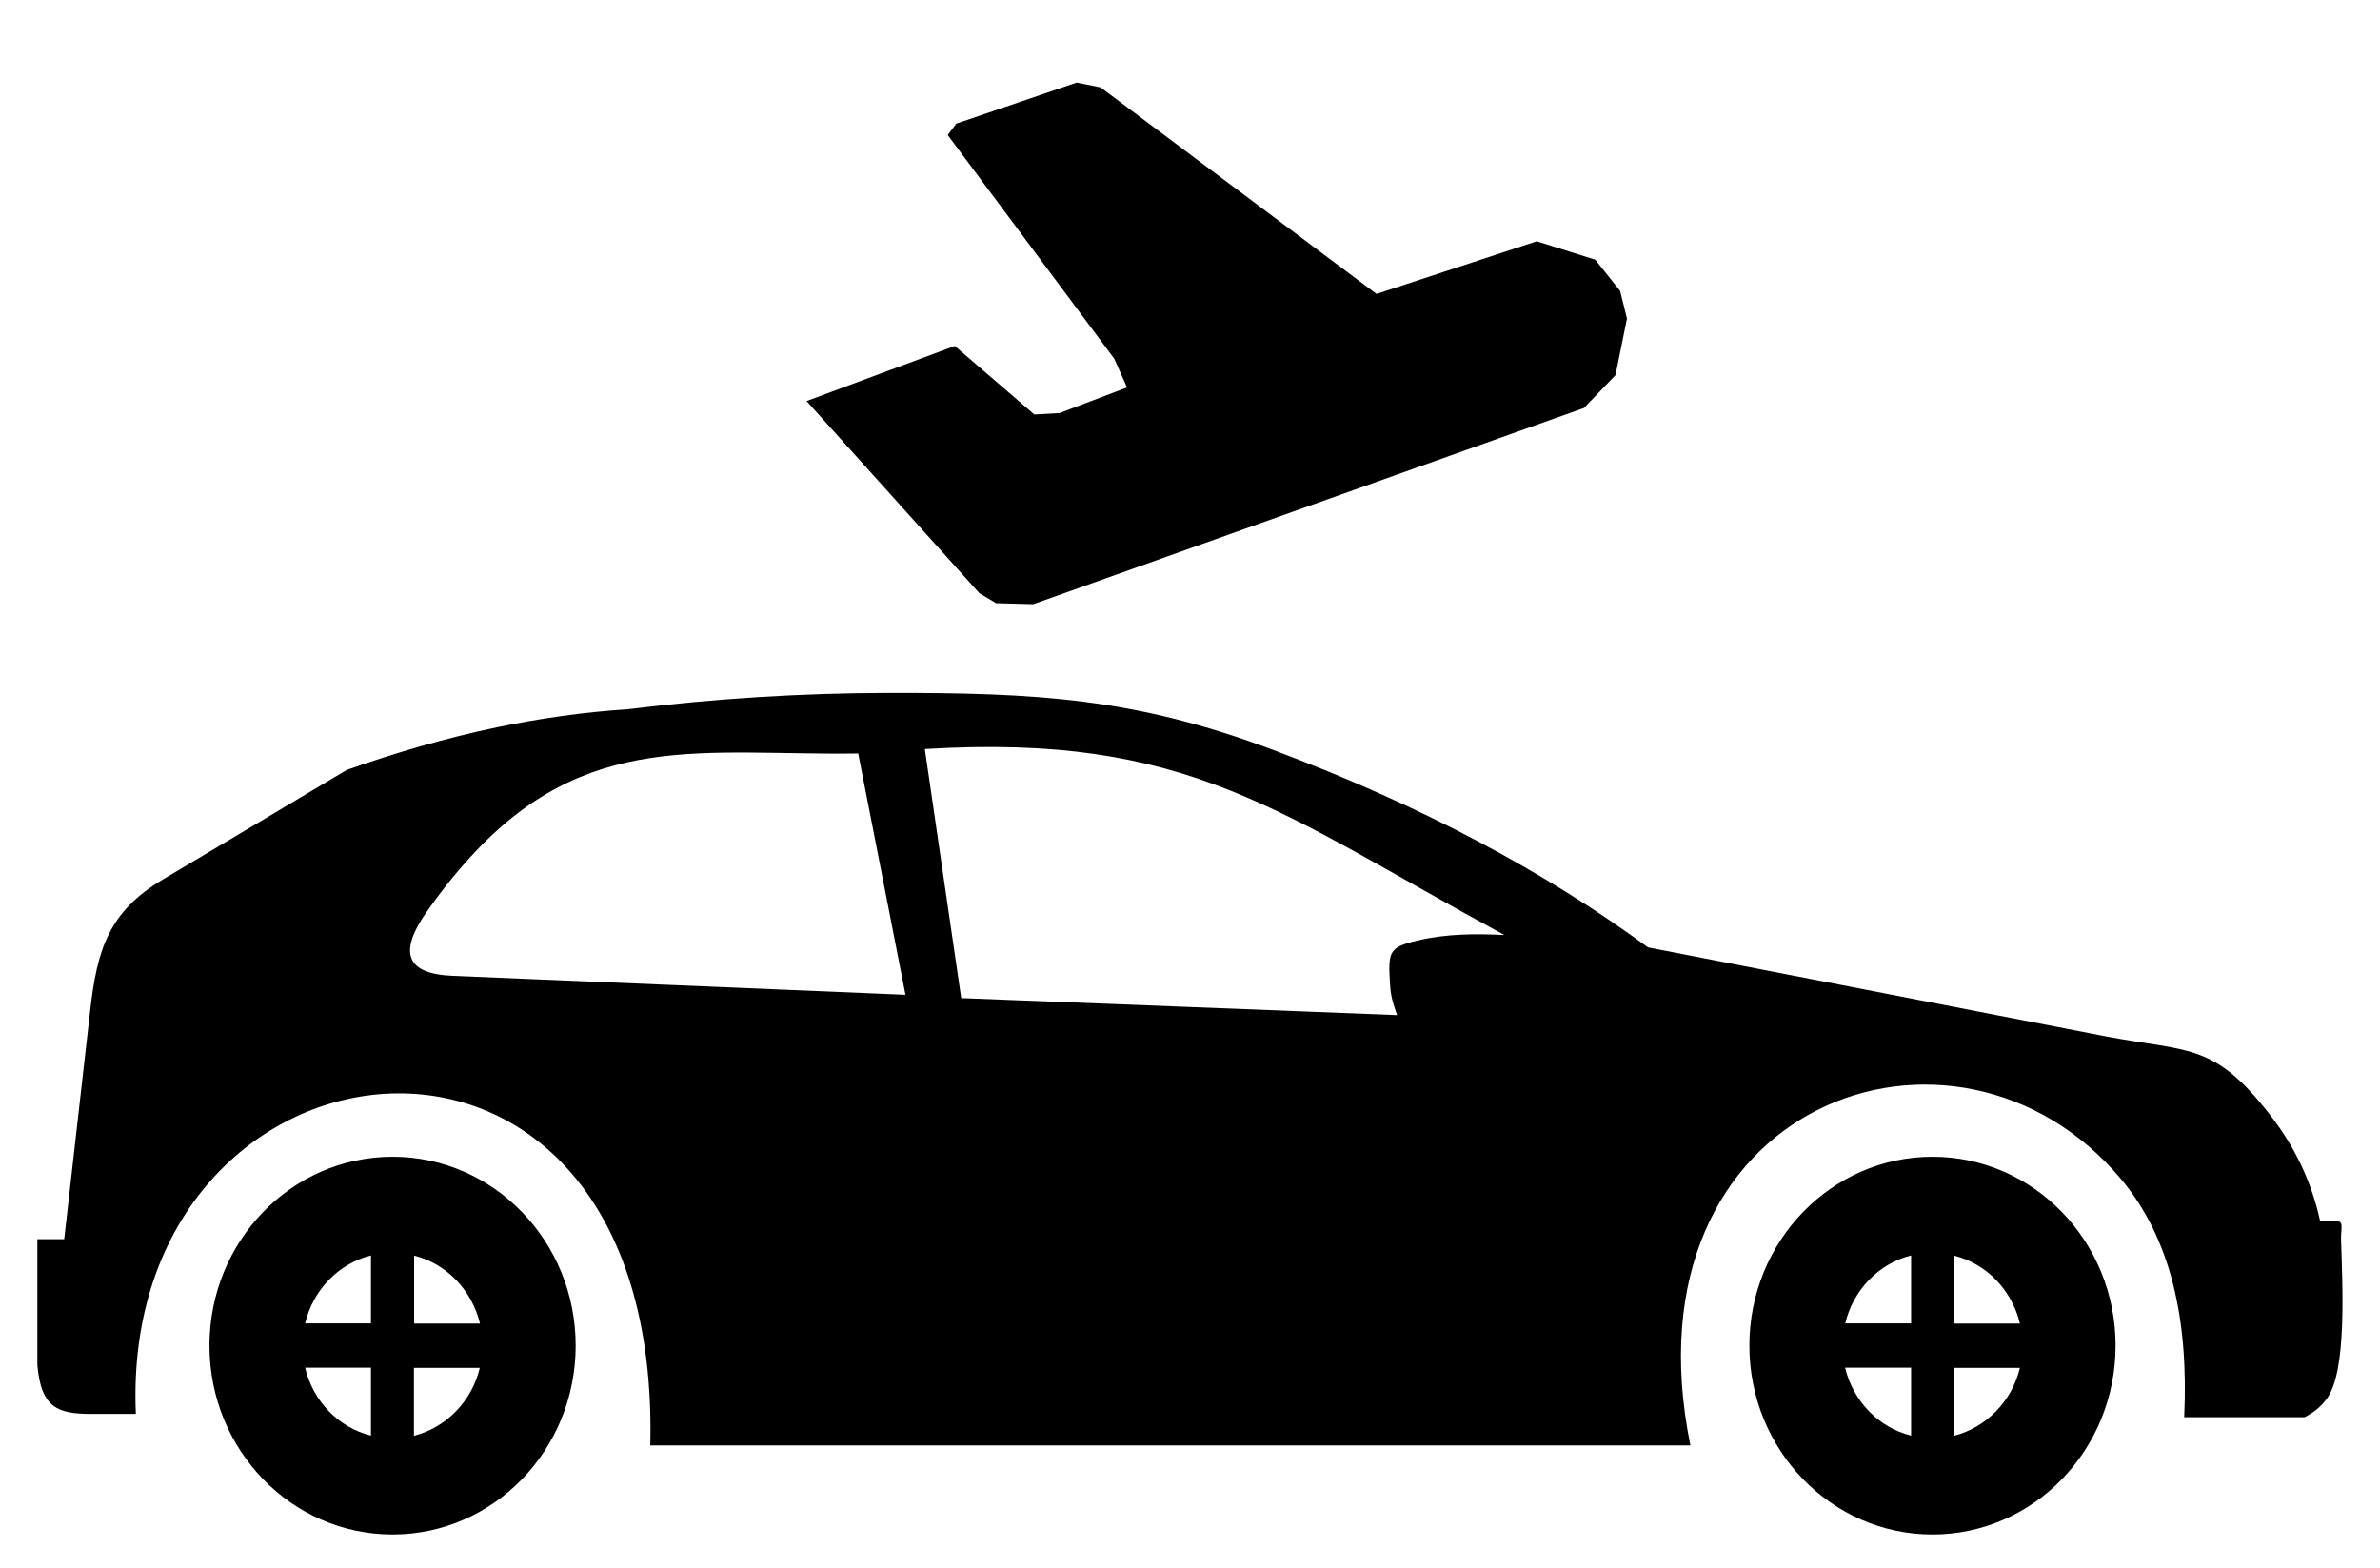
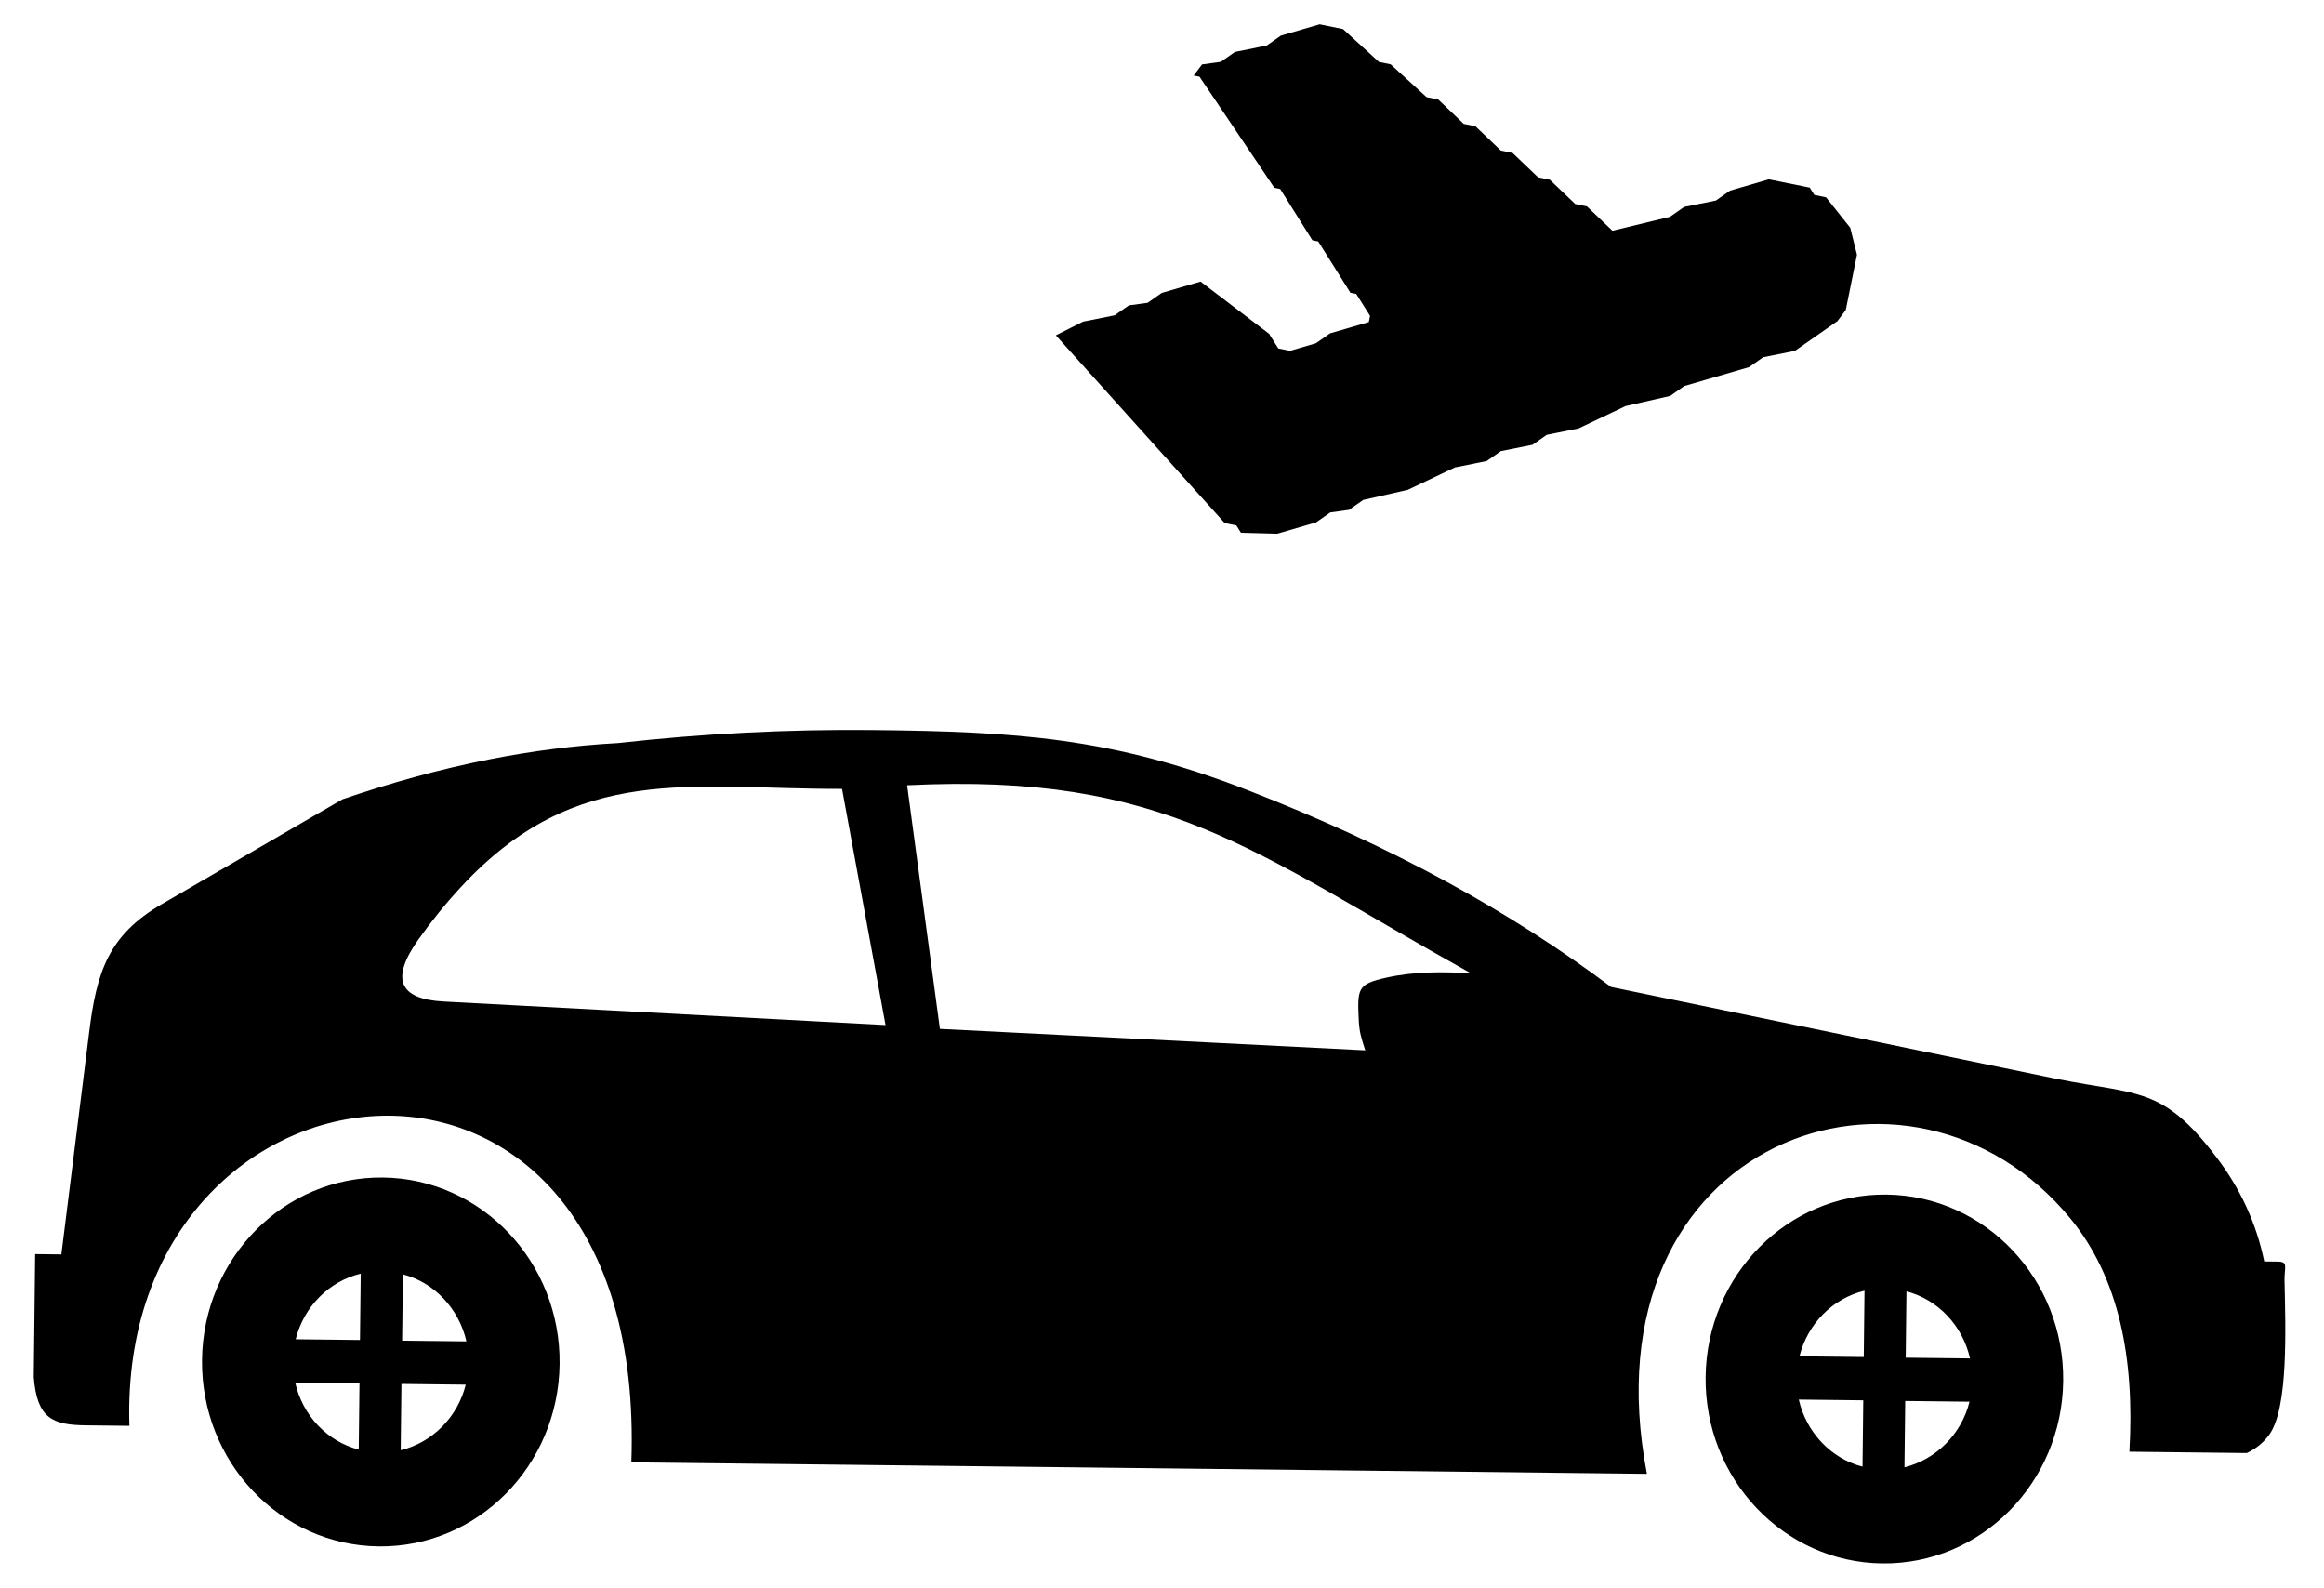
- <svg xmlns="http://www.w3.org/2000/svg" viewBox="0 0 123 81">
-   <path fill="currentColor" fill-rule="evenodd" clip-rule="evenodd" d="m20.288,59.78c-5.226,0 -9.463,4.37 -9.463,9.76c0,5.39 4.237,9.76 9.463,9.76c5.226,0 9.463,-4.37 9.463,-9.76c0,-5.39 -4.237,-9.76 -9.463,-9.76l0,0zm78.479,5.1l0,3.51l-3.403,0c0.407,-1.72 1.726,-3.09 3.403,-3.51l0,0zm-3.413,5.8l3.413,0l0,3.51c-1.677,-0.41 -2.996,-1.78 -3.413,-3.51l0,0zm5.633,3.52l0,-3.51l3.403,0c-0.407,1.72 -1.736,3.08 -3.403,3.51l0,0zm3.403,-5.8l-3.403,0l0,-3.51c1.668,0.41 2.996,1.78 3.403,3.51l0,0zm-85.218,-3.52l0,3.51l-3.403,0c0.407,-1.72 1.726,-3.09 3.403,-3.51l0,0zm-3.403,5.8l3.403,0l0,3.51c-1.677,-0.41 -2.996,-1.78 -3.403,-3.51l0,0zm5.624,3.52l0,-3.51l3.403,0c-0.407,1.72 -1.726,3.08 -3.403,3.51l0,0zm3.413,-5.8l-3.403,0l0,-3.51c1.668,0.41 2.986,1.78 3.403,3.51l0,0zm48.47,-19.8c1.493,-0.35 2.977,-0.35 4.47,-0.28c-11.684,-6.33 -16.27,-10.44 -29.951,-9.61l1.881,12.87l22.524,0.88c-0.204,-0.61 -0.32,-0.94 -0.359,-1.55c-0.107,-1.74 -0.087,-1.95 1.435,-2.31l0,0zm-28.923,-9.66l2.443,12.47l-23.396,-0.98c-2.405,-0.1 -2.822,-1.19 -1.367,-3.28c0.659,-0.95 1.396,-1.89 2.24,-2.82c6.05,-6.66 12.071,-5.28 20.08,-5.39l0,0zm76.268,24.15l-0.718,0c-0.446,-2.04 -1.328,-3.88 -2.628,-5.53c-2.851,-3.66 -4.15,-3.2 -8.387,-3.99l-23.716,-4.61c-5.265,-3.86 -11.616,-7.3 -19.363,-10.2c-7.185,-2.7 -12.256,-2.96 -19.945,-2.95c-4.402,0.01 -8.862,0.28 -13.39,0.84c-2.298,0.15 -4.547,0.47 -6.758,0.93c-2.647,0.55 -5.245,1.31 -7.796,2.21l-9.502,5.66c-2.802,1.67 -3.403,3.62 -3.762,6.81l-1.338,11.78l-1.387,0l0,6.51c0.194,2.19 1.028,2.52 2.792,2.52l2.298,0c-0.892,-20.59 27.197,-24.11 26.586,1.63l53.754,0c-3.617,-17.75 13.739,-23.91 22.262,-13.76c2.589,3.09 3.491,7.31 3.258,12.3l6.215,0c0.494,-0.24 0.882,-0.57 1.173,-0.98c1.018,-1.43 0.795,-5.74 0.718,-8.23c-0.01,-0.67 0.194,-0.94 -0.368,-0.94l0,0zm-20.749,-3.31c-5.226,0 -9.463,4.37 -9.463,9.76c0,5.39 4.237,9.76 9.463,9.76c5.226,0 9.463,-4.37 9.463,-9.76c0,-5.39 -4.237,-9.76 -9.463,-9.76l0,0z" />
-   <path fill="currentColor" d="M 41.684,20.726 L 50.619,30.658 L 51.480,31.171 L 53.402,31.222 L 81.858,21.085 L 83.491,19.385 L 84.084,16.460 L 83.729,15.034 L 82.446,13.421 L 79.419,12.469 L 71.140,15.190 L 56.882,4.518 L 55.644,4.267 L 49.419,6.390 L 48.978,6.977 L 57.583,18.534 L 58.247,20.022 L 54.759,21.346 L 53.456,21.420 L 49.344,17.880 Z" />
+ <svg xmlns="http://www.w3.org/2000/svg" viewBox="0 0 123 84">
+   <g fill="currentColor">
+     <path fill-rule="evenodd" clip-rule="evenodd" transform="rotate(0.649565 61.5 60.5546)" d="m20.288,62.78c-5.226,0 -9.463,4.37 -9.463,9.76c0,5.39 4.237,9.76 9.463,9.76c5.226,0 9.463,-4.37 9.463,-9.76c0,-5.39 -4.237,-9.76 -9.463,-9.76l0,0zm78.479,5.1l0,3.51l-3.403,0c0.407,-1.72 1.726,-3.09 3.403,-3.51l0,0zm-3.413,5.8l3.413,0l0,3.51c-1.677,-0.41 -2.996,-1.78 -3.413,-3.51l0,0zm5.633,3.52l0,-3.51l3.403,0c-0.407,1.72 -1.736,3.08 -3.403,3.51l0,0zm3.403,-5.8l-3.403,0l0,-3.51c1.668,0.41 2.996,1.78 3.403,3.51l0,0zm-85.218,-3.52l0,3.51l-3.403,0c0.407,-1.72 1.726,-3.09 3.403,-3.51l0,0zm-3.403,5.8l3.403,0l0,3.51c-1.677,-0.41 -2.996,-1.78 -3.403,-3.51l0,0zm5.624,3.52l0,-3.51l3.403,0c-0.407,1.72 -1.726,3.08 -3.403,3.51l0,0zm3.413,-5.8l-3.403,0l0,-3.51c1.668,0.41 2.986,1.78 3.403,3.51l0,0zm48.47,-19.8c1.493,-0.35 2.977,-0.35 4.47,-0.28c-11.684,-6.33 -16.27,-10.44 -29.951,-9.61l1.881,12.87l22.524,0.88c-0.204,-0.61 -0.32,-0.94 -0.359,-1.55c-0.107,-1.74 -0.087,-1.95 1.435,-2.31l0,0zm-28.923,-9.66l2.443,12.47l-23.396,-0.98c-2.405,-0.1 -2.822,-1.19 -1.367,-3.28c0.659,-0.95 1.396,-1.89 2.24,-2.82c6.05,-6.66 12.071,-5.28 20.08,-5.39l0,0zm76.268,24.15l-0.718,0c-0.446,-2.04 -1.328,-3.88 -2.628,-5.53c-2.851,-3.66 -4.15,-3.2 -8.387,-3.99l-23.716,-4.61c-5.265,-3.86 -11.616,-7.3 -19.363,-10.2c-7.185,-2.7 -12.256,-2.96 -19.945,-2.95c-4.402,0.01 -8.862,0.28 -13.39,0.84c-2.298,0.15 -4.547,0.47 -6.758,0.93c-2.647,0.55 -5.245,1.31 -7.796,2.21l-9.502,5.66c-2.802,1.67 -3.403,3.62 -3.762,6.81l-1.338,11.78l-1.387,0l0,6.51c0.194,2.19 1.028,2.52 2.792,2.52l2.298,0c-0.892,-20.59 27.197,-24.11 26.586,1.63l53.754,0c-3.617,-17.75 13.739,-23.91 22.262,-13.76c2.589,3.09 3.491,7.31 3.258,12.3l6.215,0c0.494,-0.24 0.882,-0.57 1.173,-0.98c1.018,-1.43 0.795,-5.74 0.718,-8.23c-0.01,-0.67 0.194,-0.94 -0.368,-0.94l0,0zm-20.749,-3.31c-5.226,0 -9.463,4.37 -9.463,9.76c0,5.39 4.237,9.76 9.463,9.76c5.226,0 9.463,-4.37 9.463,-9.76c0,-5.39 -4.237,-9.76 -9.463,-9.76l0,0z" />
+     <g transform="rotate(11.4554 79 13.2997) translate(40.50124 -16.22179) scale(0.3155636 0.331645)">
+       <path d="M 53,116 87,140 89,140 90,141 96,140 102,137 104,135 107,134 109,132 116,129 123,124 128,122 130,120 135,118 137,116 142,114 149,109 156,106 158,104 168,99 170,97 175,95 181,89 182,87 182,78 180,74 175,70 173,70 172,69 165,69 159,72 157,74 152,76 150,78 141,82 136,79 134,79 129,76 127,76 122,73 120,73 115,70 113,70 108,67 106,67 99,63 97,63 90,59 86,59 80,62 78,64 73,66 71,68 68,69 67,71 68,71 84,86 85,86 92,93 93,93 100,100 101,100 104,103 104,104 98,107 96,109 92,111 90,111 88,109 75,103 69,106 67,108 64,109 62,111 57,113 Z" />
+     </g>
+   </g>
</svg>
